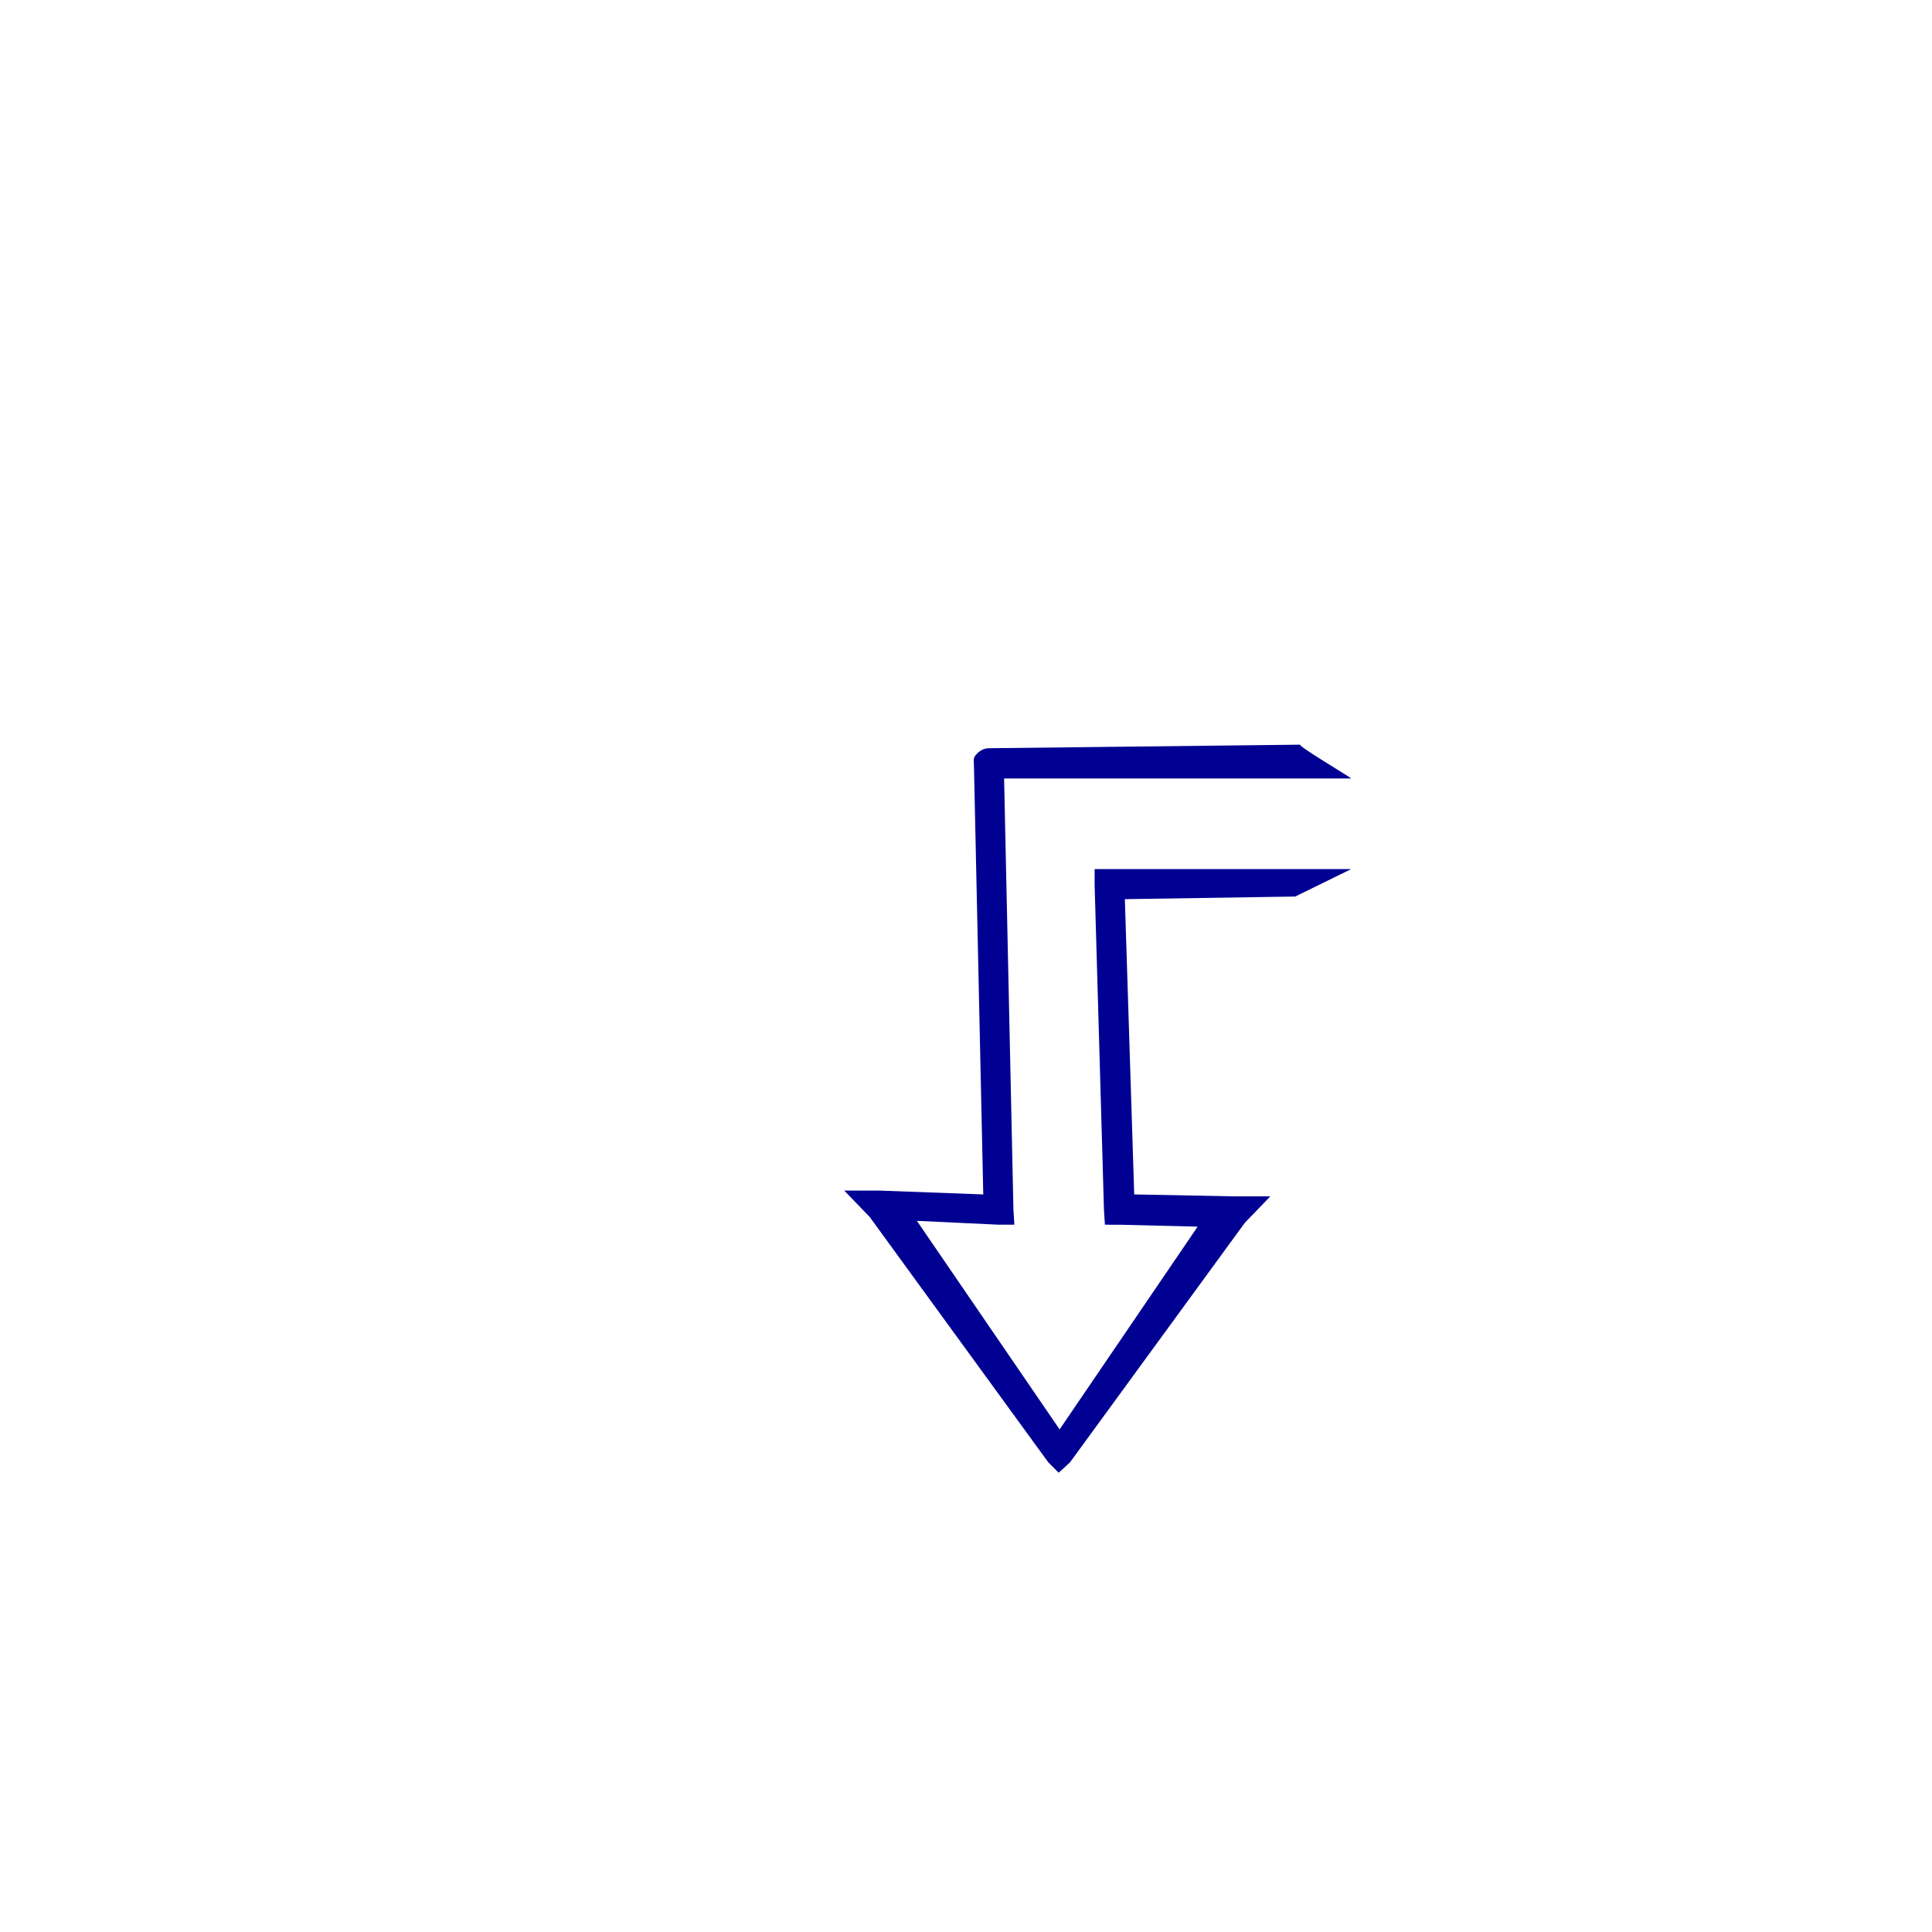
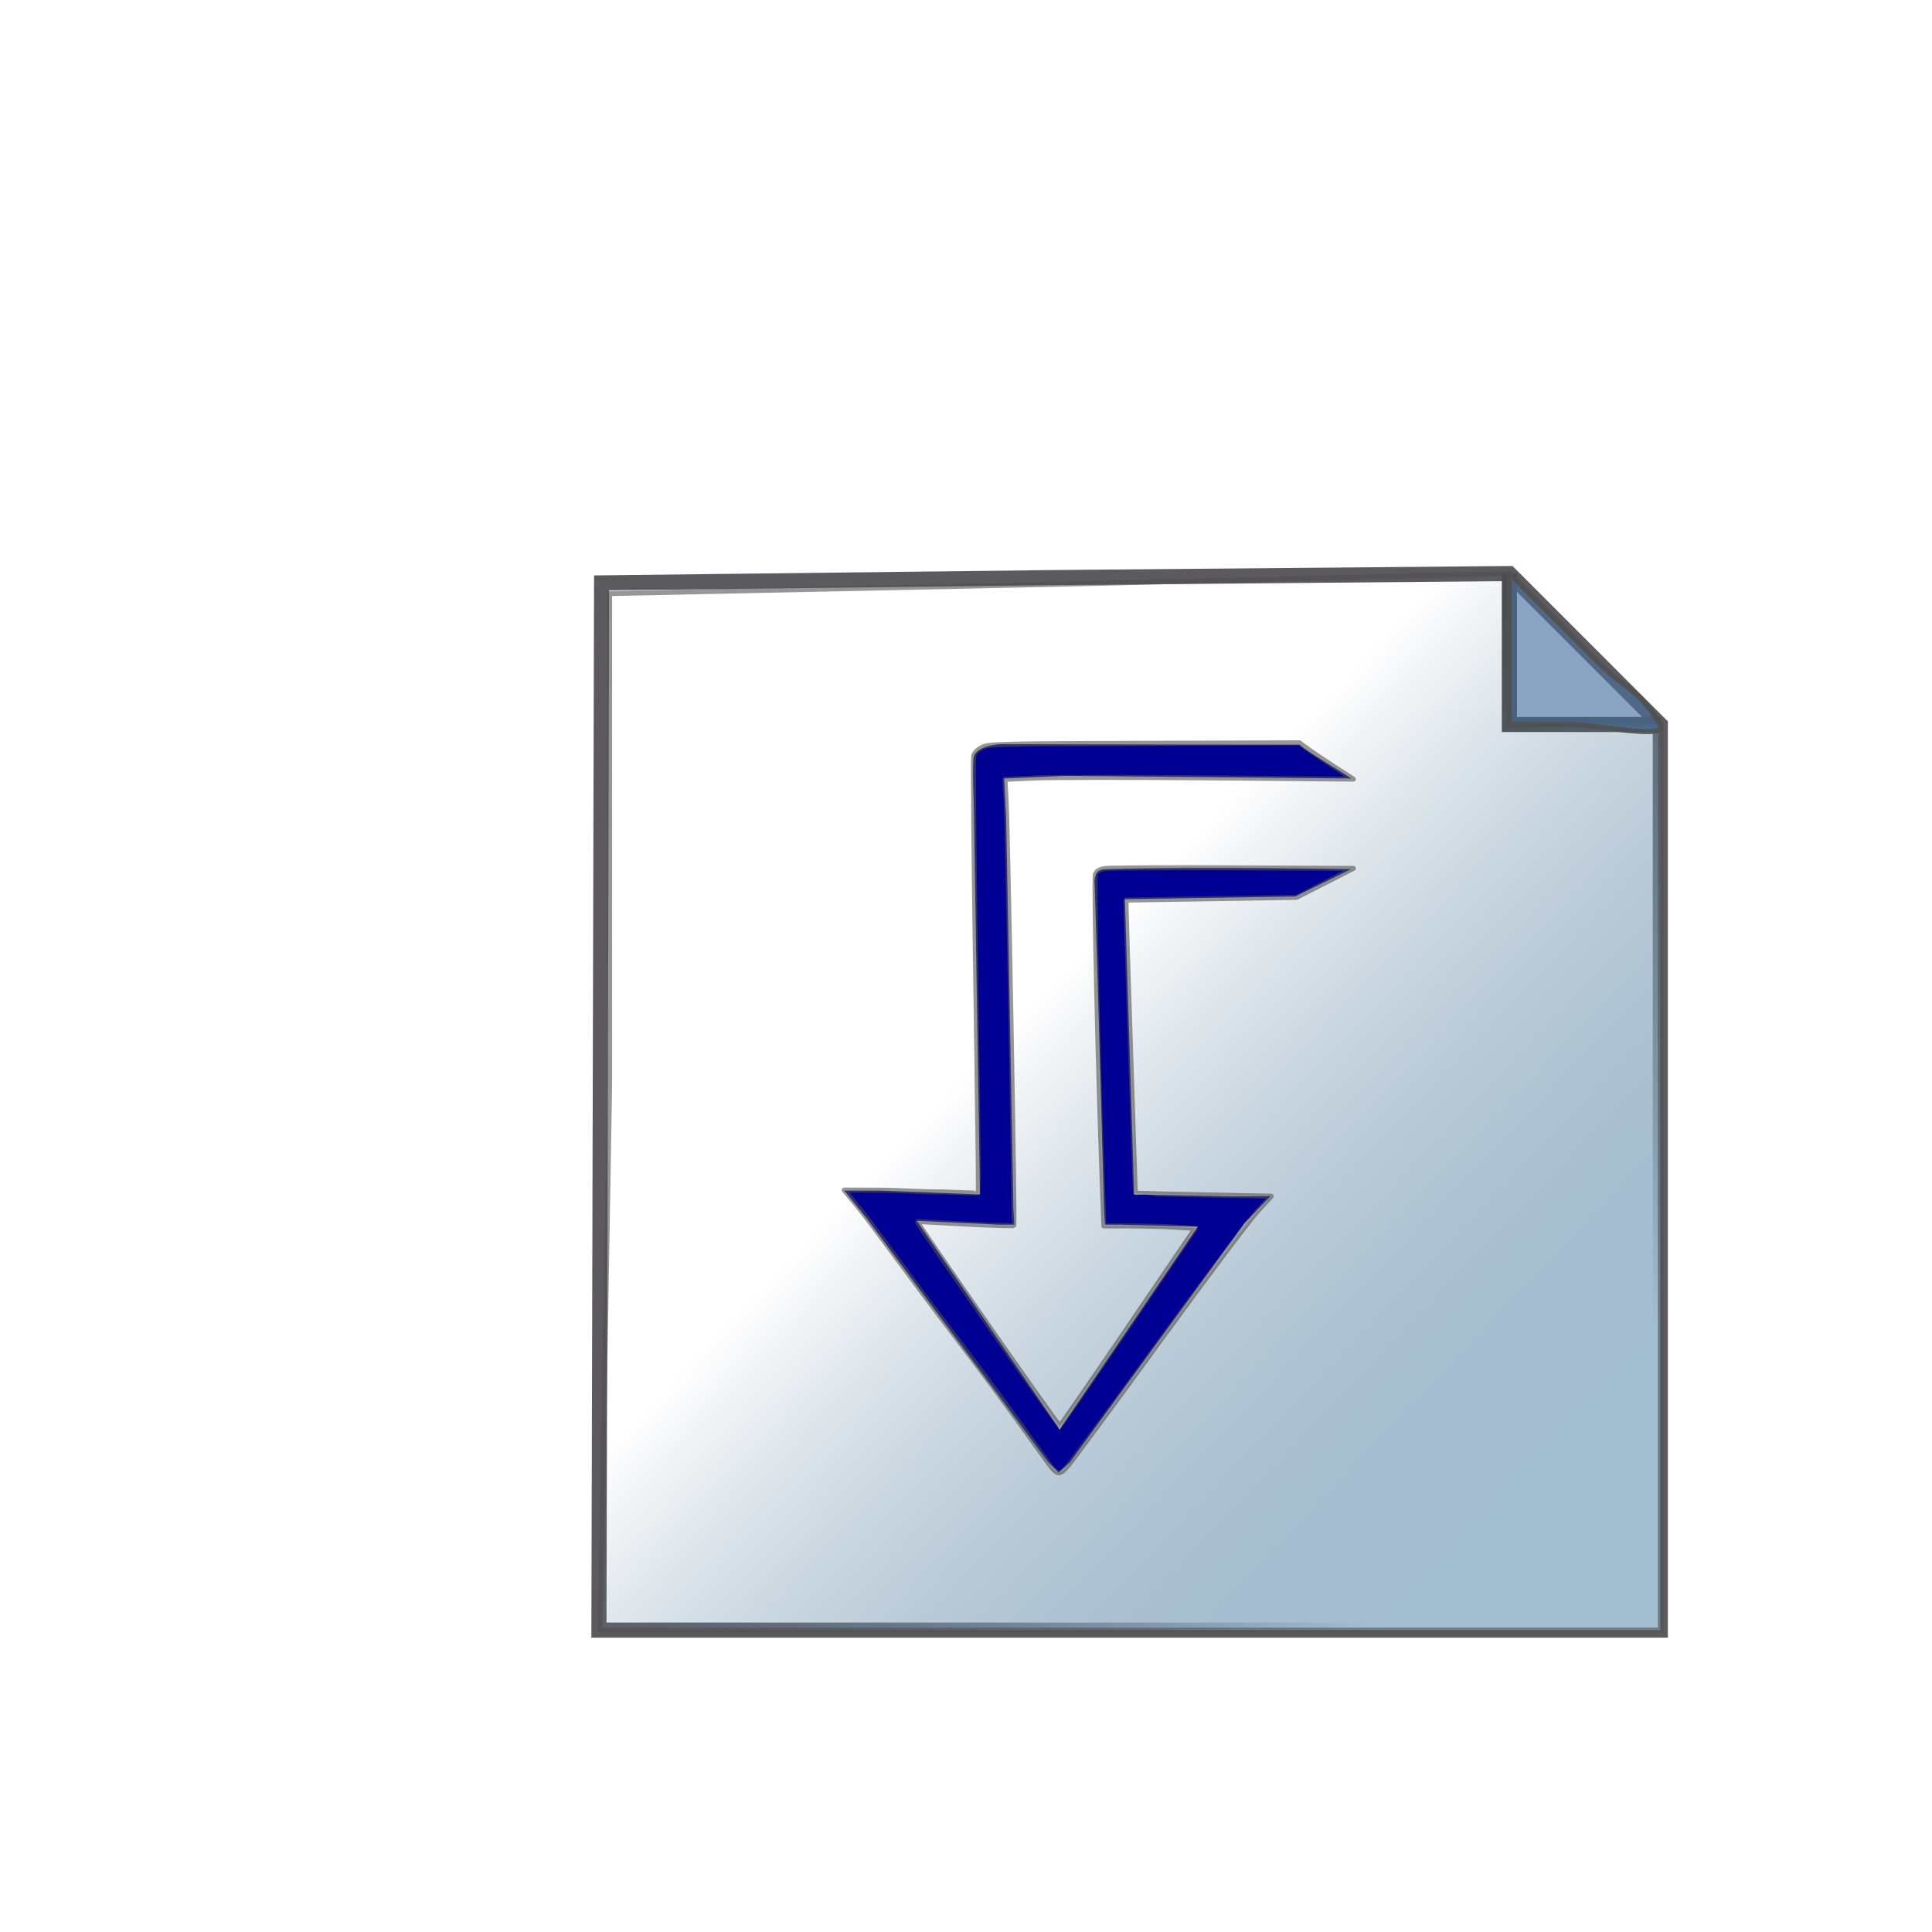
- <svg xmlns="http://www.w3.org/2000/svg" width="64" height="64" id="svg6288" version="1.1">
-   <defs id="defs6290" />
+ <svg xmlns="http://www.w3.org/2000/svg" xmlns:xlink="http://www.w3.org/1999/xlink" width="64" height="64" id="svg6288" version="1.1">
+   <defs id="defs6290">
+     <linearGradient id="linearGradient3783">
+       <stop style="stop-color:#a3bed0;stop-opacity:1;" offset="0" id="stop3785" />
+       <stop style="stop-color:#487092;stop-opacity:0;" offset="1" id="stop3787" />
+     </linearGradient>
+     <linearGradient xlink:href="#linearGradient3783" id="linearGradient3789" x1="50" y1="49" x2="33.839" y2="33.546" gradientUnits="userSpaceOnUse" />
+   </defs>
  <g id="layer1" transform="translate(0,-988.3622)">
-     <path style="font-size:medium;font-style:normal;font-variant:normal;font-weight:normal;font-stretch:normal;text-indent:0;text-align:start;text-decoration:none;line-height:normal;letter-spacing:normal;word-spacing:normal;text-transform:none;direction:ltr;block-progression:tb;writing-mode:lr-tb;text-anchor:start;baseline-shift:baseline;color:#000000;fill:#000092;fill-opacity:1;fill-rule:nonzero;stroke:none;stroke-width:1;marker:none;visibility:visible;display:inline;overflow:visible;enable-background:accumulate;font-family:Sans;-inkscape-font-specification:Sans" d="m 42.906,1018.061 -5.644,0.087 0.31,9.781 3.29,0.064 1.219,2e-4 -0.844,0.875 -5.792,7.936 -0.375,0.344 -0.344,-0.344 -5.915,-8.127 -0.844,-0.875 1.188,2e-4 3.417,0.127 -0.31,-14.25 c -0.004,-0.177 -0.027,-0.213 0.095,-0.342 0.114,-0.121 0.239,-0.187 0.405,-0.189 l 10.302,-0.118 c 0.011,0.096 1.53,0.99 1.698,1.12 l -11.5,0 0.309,14.281 0.031,0.5 -0.531,-10e-5 -2.698,-0.127 4.728,6.909 4.573,-6.717 -2.603,-0.064 -0.469,-10e-5 -0.031,-0.469 -0.31,-10.781 1.1e-4,-0.531 0.5,1e-4 8,0 z" id="path3192" />
+     <path style="font-size:medium;font-style:normal;font-variant:normal;font-weight:normal;font-stretch:normal;text-indent:0;text-align:start;text-decoration:none;line-height:normal;letter-spacing:normal;word-spacing:normal;text-transform:none;direction:ltr;block-progression:tb;writing-mode:lr-tb;text-anchor:start;baseline-shift:baseline;color:#000000;fill:#000092;fill-opacity:1;fill-rule:nonzero;stroke:none;stroke-width:1;marker:none;visibility:visible;display:inline;overflow:visible;enable-background:accumulate;font-family:Sans;-inkscape-font-specification:Sans" d="m 42.906,1018.061 -5.644,0.087 0.31,9.781 3.29,0.064 1.219,2e-4 -0.844,0.875 -5.792,7.936 -0.375,0.344 -0.344,-0.344 -6.025,-8.094 -0.733,-0.908 1.188,2e-4 3.306,0.127 c 0,0 -0.133,-8.469 -0.199,-12.703 -0.01,-0.626 -0.047,-1.038 -0.016,-1.723 0.019,-0.409 0.747,-0.488 0.914,-0.488 3.301,0.01 9.904,0.015 9.904,0.015 0.011,0.096 1.53,0.99 1.698,1.12 l -9.462,-0.088 -2.038,0.088 0.066,1.263 0.243,13.018 0.031,0.5 -0.531,-1e-4 -2.698,-0.127 4.728,6.909 4.573,-6.717 -2.603,-0.064 -0.469,-10e-5 -0.031,-0.469 c 0,0 -0.188,-7.123 -0.31,-10.781 -0.007,-0.199 -0.011,-0.182 0.044,-0.354 0.06,-0.186 0.303,-0.172 0.456,-0.176 2.662,-0.083 8,0 8,0 z" id="path3192" />
+     <path id="path2988" transform="translate(0,988.3622)" style="fill:none;stroke:#5d5a5f;stroke-width:0.5;stroke-linecap:butt;stroke-linejoin:miter;stroke-miterlimit:4;stroke-opacity:1;stroke-dasharray:none" d="M 55,54 19.84,54 19.928,19.309 34.942,19.133 50,19 l 5,5 z" />
+     <path style="fill:none;stroke:#4b4848;stroke-width:0.5;stroke-linecap:butt;stroke-linejoin:miter;stroke-opacity:1;stroke-miterlimit:4;stroke-dasharray:none" d="m 50,19 0,5 5,0 0,0" id="path2990" transform="translate(0,988.3622)" />
+     <path style="fill:url(#linearGradient3789);fill-opacity:1;stroke:#505050;stroke-width:0.166;stroke-linejoin:round;stroke-miterlimit:4;stroke-opacity:0.594;stroke-dasharray:none" d="m 20.193,36 0,-16.337 L 35,19.354 50,19 l 0,3 0,2 2,0 3,0 0,15 0,15 -18,0 -17.116,0 z m 15.15,12.595 c 0.106,-0.112 1.451,-1.933 2.99,-4.047 1.539,-2.114 3.018,-4.086 3.287,-4.383 l 0.489,-0.539 -2.248,-0.046 c -1.236,-0.025 -2.249,-0.05 -2.251,-0.055 -0.007,-0.023 -0.307,-9.231 -0.308,-9.452 l -0.002,-0.256 2.824,-0.046 2.824,-0.046 0.942,-0.479 0.942,-0.479 -3.969,-0.018 c -2.183,-0.01 -4.09,-10e-4 -4.238,0.02 -0.2,0.028 -0.286,0.076 -0.336,0.185 -0.06,0.131 0.078,6.26 0.239,10.579 l 0.04,1.078 0.856,0 c 0.471,0 1.151,0.018 1.512,0.04 l 0.655,0.04 -2.224,3.271 c -1.223,1.799 -2.241,3.272 -2.261,3.272 -0.055,0.002 -4.751,-6.729 -4.718,-6.762 0.016,-0.016 0.829,0.039 1.658,0.08 0.83,0.041 1.522,0.061 1.539,0.045 0.037,-0.037 -0.202,-13.105 -0.257,-14.086 l -0.039,-0.694 0.988,-0.045 c 0.543,-0.025 3.14,-0.027 5.771,-0.004 l 4.783,0.041 -0.625,-0.402 C 43.863,25.184 43.46,24.914 43.313,24.805 l -0.269,-0.198 -5.138,0.017 c -4.873,0.016 -5.15,0.023 -5.373,0.134 -0.151,0.075 -0.25,0.176 -0.278,0.281 -0.023,0.09 0.006,3.381 0.066,7.313 0.059,3.932 0.1,7.157 0.09,7.167 -0.01,0.01 -0.566,-0.007 -1.237,-0.037 -0.663,0.011 -1.154,-0.054 -2.248,-0.057 l -0.963,-0.003 0.378,0.453 c 0.579,0.695 1.504,2.039 3.395,4.516 1.676,2.195 3.024,4.14 3.113,4.234 0.207,0.219 0.26,0.216 0.494,-0.031 z" id="path2996" transform="translate(0,988.3622)" />
+     <path style="fill:#4870a0;fill-opacity:0.635;stroke:#505050;stroke-width:0.166;stroke-linejoin:round;stroke-miterlimit:4;stroke-opacity:0.909;stroke-dasharray:none" d="m 50,22 0,-3 3,3 c 0.859,0.859 1.255,0.783 2,2 0.325,0.531 -2.141,0 -3,0 l -2,0 z" id="path3770" transform="translate(0,988.3622)" />
  </g>
</svg>
